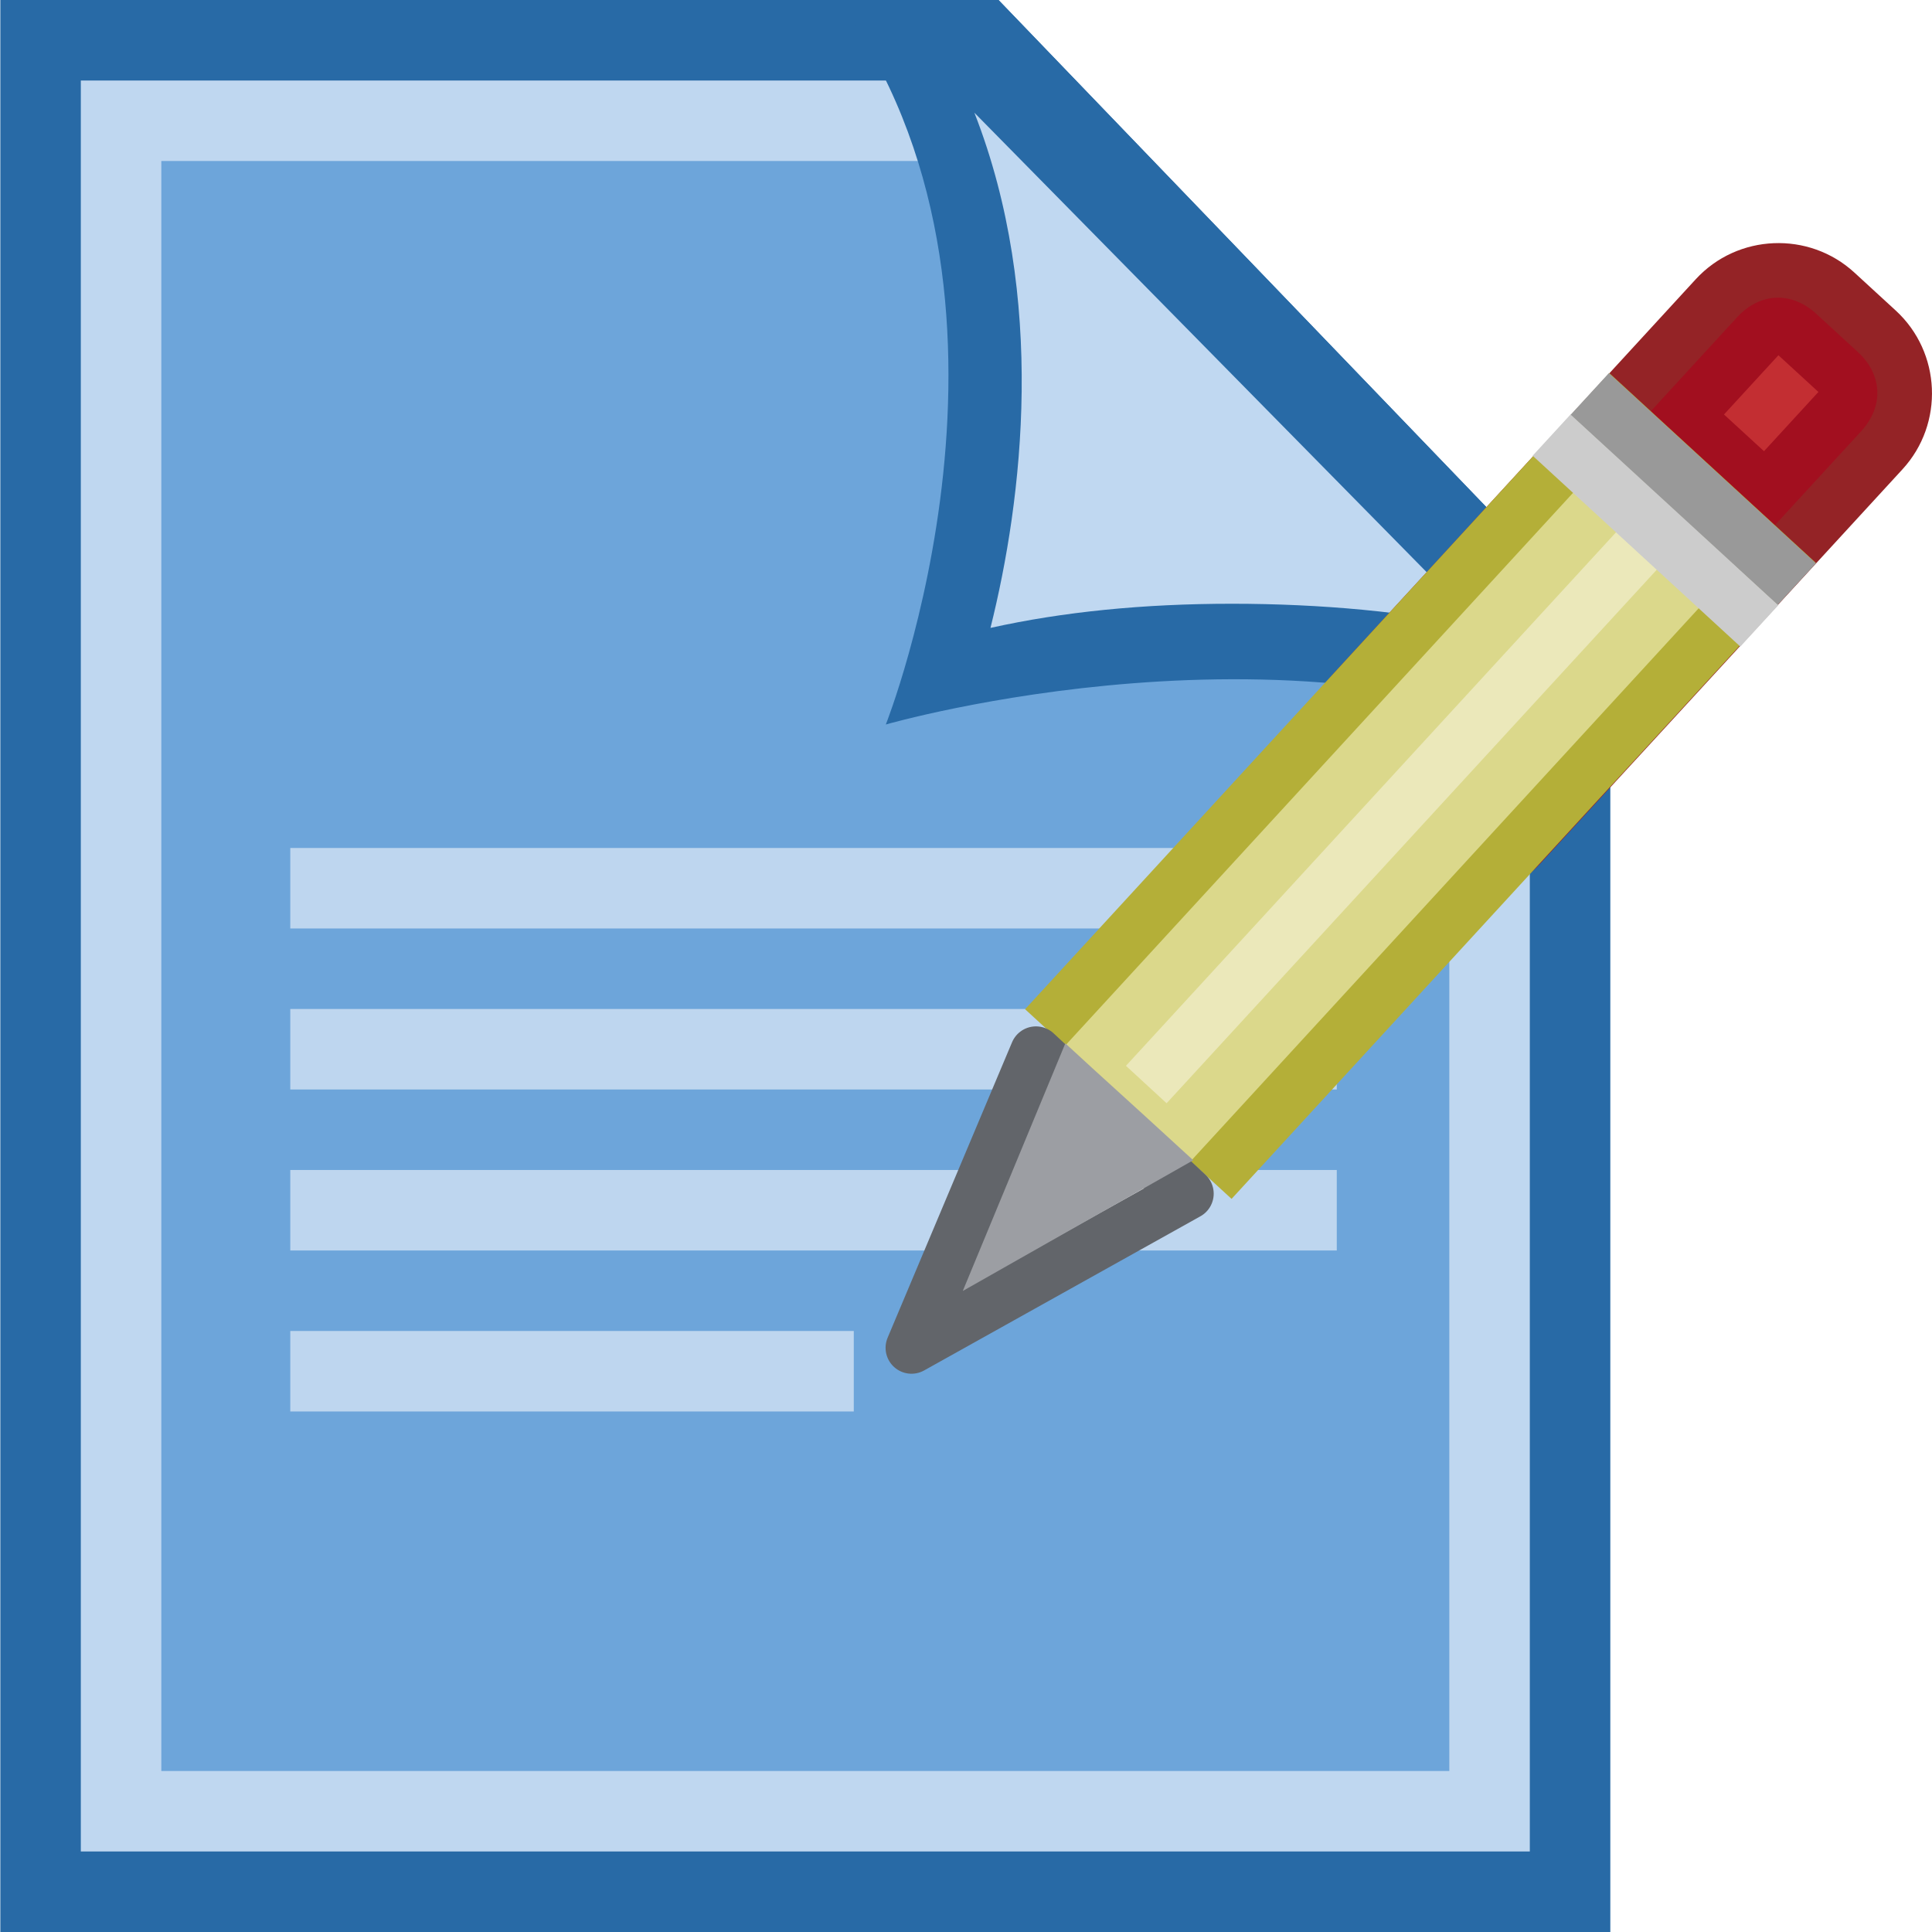
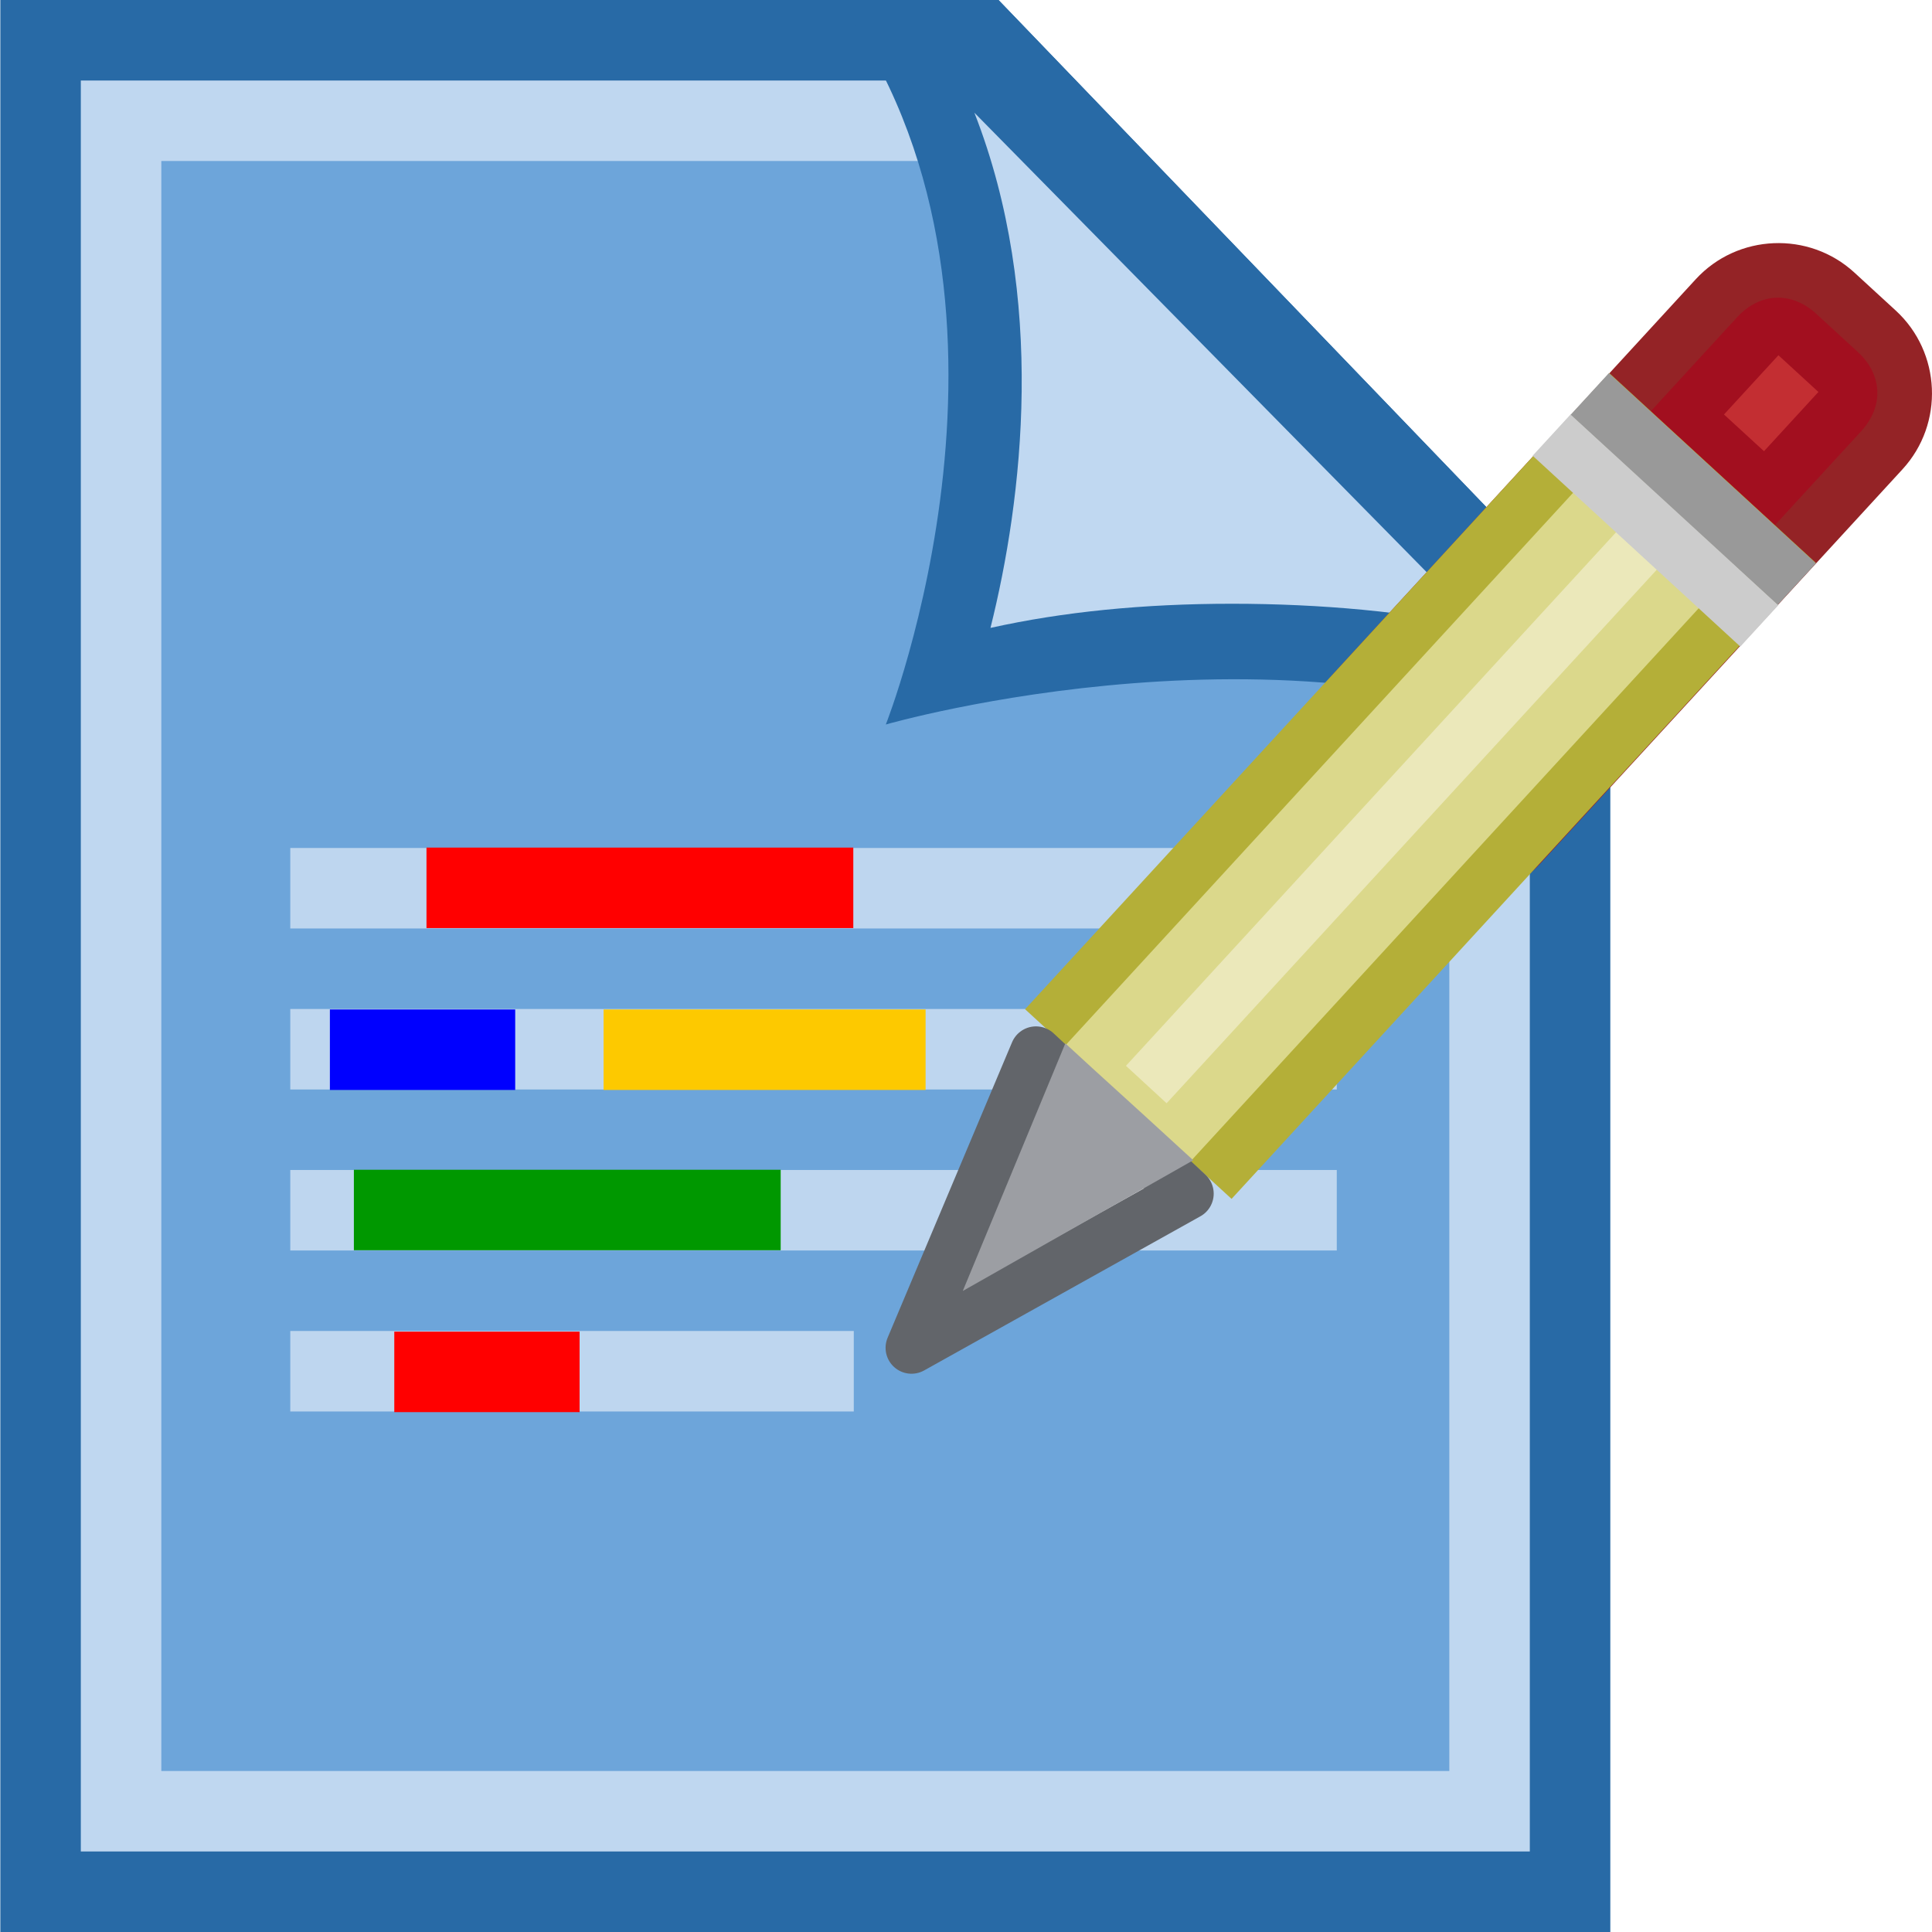
<svg xmlns="http://www.w3.org/2000/svg" version="1.1" viewBox="-4.898 -3 24 24" width="24" height="24">
  <defs />
  <g id="Canvas_1" stroke-dasharray="none" fill="none" fill-opacity="1" stroke-opacity="1" stroke="none">
    <g id="Canvas_1_Layer_1">
      <g id="Group_2">
        <g id="Group_3">
-           <g id="Group_35">
-             <g id="Graphic_36">
-               <path d="M 6.506 -3 L -3.894 -3 L -4.894 -3 L -4.894 21 L -3.894 21 L 14.106 21 L 15.106 21 L 15.106 4.9 L 7.506 -3 Z" fill="#286aa6" />
-             </g>
-           </g>
-           <g id="Group_33">
-             <g id="Graphic_34">
-               <path d="M 6.106 -2 L -2.894 -2 L -3.894 -2 L -3.894 20 L -2.894 20 L 13.106 20 L 14.106 20 L 14.106 5.3 L 7.106 -2 Z" fill="#bfd7f0" />
-             </g>
-           </g>
-           <g id="Group_31">
-             <g id="Graphic_32">
-               <path d="M 5.706 -1 L -1.894 -1 L -2.894 -1 L -2.894 19 L -1.894 19 L 12.106 19 L 13.106 19 L 13.106 5.7 L 6.706 -1 Z" fill="#6da5da" />
-             </g>
-           </g>
-           <g id="Group_29">
-             <g id="Graphic_30">
-               <path d="M 6.106 6 C 6.106 6 11.306 4.5 15.106 6.4 C 15.106 6.3 15.106 4.9 15.106 4.9 L 7.506 -3 C 7.506 -3 5.706 -3 5.506 -3 C 8.206 .7 6.106 6 6.106 6 Z" fill="#286aa6" />
-             </g>
-           </g>
-           <g id="Group_27">
-             <g id="Graphic_28">
-               <path d="M 13.506 4.8 C 12.606 4.6 11.506 4.5 10.406 4.5 C 9.306 4.5 8.306 4.6 7.406 4.8 C 7.806 3.2 8.106 .7 7.206 -1.6 Z" fill="#c0d8f1" />
-             </g>
-           </g>
-           <g id="Group_25">
-             <g id="Graphic_26">
-               <path d="M 5.708 14.534 L -1.292 14.534 L -1.292 13.534 L 5.708 13.534 Z M 11.708 11.534 L -1.292 11.534 L -1.292 12.534 L 11.708 12.534 Z M 11.708 9.534 L -1.292 9.534 L -1.292 10.534 L 11.708 10.534 Z M 11.708 7.534 L -1.292 7.534 L -1.292 8.534 L 11.708 8.534 Z" fill="#bed6ef" />
-             </g>
-           </g>
-           <g id="Group_23">
-             <g id="Graphic_24">
-               <path d="M 18.652 .858 C 19.217 1.377 19.255 2.264 18.736 2.829 L 14.232 7.732 C 13.713 8.297 12.825 8.335 12.26 7.815 L 11.747 7.343 C 11.181 6.824 11.144 5.937 11.663 5.372 L 16.167 .469 C 16.686 -.096 17.573 -.133 18.138 .386 Z" fill="#942326" />
-             </g>
-           </g>
-           <g id="Group_21">
-             <g id="Graphic_22">
-               <path d="M 13.718 7.26 C 13.435 7.568 13.041 7.585 12.732 7.302 L 12.219 6.83 C 11.91 6.546 11.894 6.152 12.177 5.844 L 16.681 .941 C 16.964 .633 17.358 .616 17.666 .9 L 18.18 1.372 C 18.488 1.655 18.505 2.049 18.222 2.357 Z" fill="#a20f1f" />
-             </g>
-           </g>
-           <g id="Group_19">
-             <g id="Graphic_20">
-               <path d="M 16.518 2.149 L 17.194 1.413 L 17.691 1.869 L 17.015 2.605 Z" fill="#c32e32" />
-             </g>
-           </g>
-           <g id="Group_17">
-             <g id="Graphic_18">
-               <path d="M 17.659 3.992 L 10.401 11.893 L 7.836 9.537 L 15.095 1.636 Z" fill="#b4af38" />
-             </g>
-           </g>
-           <g id="Group_15">
-             <g id="Graphic_16">
-               <path d="M 16.679 4.039 L 9.895 11.423 L 8.334 9.989 L 15.118 2.605 Z" fill="#dbd88b" />
-             </g>
-           </g>
-           <g id="Group_13">
-             <g id="Graphic_14">
-               <path d="M 15.686 4.074 L 9.594 10.705 L 9.089 10.24 L 15.18 3.609 Z" fill="#ebe8ba" />
-             </g>
-           </g>
-           <g id="Group_11">
-             <g id="Graphic_12">
-               <path d="M 14.615 2.145 L 17.195 4.516 L 16.721 5.032 L 14.141 2.661 Z" fill="#ccc" />
-             </g>
-           </g>
-           <g id="Group_9">
-             <g id="Graphic_10">
-               <path d="M 15.088 1.635 L 17.66 3.998 L 17.186 4.513 L 14.614 2.151 Z" fill="#999" />
-             </g>
-           </g>
-           <g id="Group_6">
-             <g id="Graphic_8">
-               <path d="M 7.971 10.072 L 6.425 13.743 L 9.857 11.828 Z" fill="#eeeff1" />
-             </g>
-             <g id="Graphic_7">
-               <path d="M 7.971 10.072 L 6.425 13.743 L 9.857 11.828 Z" stroke="#62656a" stroke-linecap="butt" stroke-linejoin="round" stroke-width=".644" />
-             </g>
-           </g>
          <g id="Group_4">
-             <g id="Graphic_5">
-               <path d="M 7.062 13.037 L 8.336 9.961 C 8.869 10.453 8.951 10.519 9.925 11.413 Z" fill="#9c9ea3" />
+             <g id="Group_5">
+               <g id="Group_53">
+                 <g id="Group_54">
+                   <g id="Graphic_55">
+                     <path d="M 6.506 -3 L -3.894 -3 L -4.894 -3 L -4.894 21 L -3.894 21 L 14.106 21 L 15.106 21 L 15.106 4.9 L 7.506 -3 Z" fill="#286aa6" />
+                   </g>
+                 </g>
+               </g>
+               <g id="Group_50">
+                 <g id="Group_51">
+                   <g id="Graphic_52">
+                     <path d="M 6.106 -2 L -2.894 -2 L -3.894 -2 L -3.894 20 L -2.894 20 L 13.106 20 L 14.106 20 L 14.106 5.3 L 7.106 -2 Z" fill="#bfd7f0" />
+                   </g>
+                 </g>
+               </g>
+               <g id="Group_47">
+                 <g id="Group_48">
+                   <g id="Graphic_49">
+                     <path d="M 5.706 -1 L -1.894 -1 L -2.894 -1 L -2.894 19 L -1.894 19 L 12.106 19 L 13.106 19 L 13.106 5.7 L 6.706 -1 Z" fill="#6da5da" />
+                   </g>
+                 </g>
+               </g>
+               <g id="Group_44">
+                 <g id="Group_45">
+                   <g id="Graphic_46">
+                     <path d="M 6.106 6 C 6.106 6 11.306 4.5 15.106 6.4 C 15.106 6.3 15.106 4.9 15.106 4.9 L 7.506 -3 C 7.506 -3 5.706 -3 5.506 -3 C 8.206 .7 6.106 6 6.106 6 Z" fill="#286aa6" />
+                   </g>
+                 </g>
+               </g>
+               <g id="Group_41">
+                 <g id="Group_42">
+                   <g id="Graphic_43">
+                     <path d="M 13.506 4.8 C 12.606 4.6 11.506 4.5 10.406 4.5 C 9.306 4.5 8.306 4.6 7.406 4.8 C 7.806 3.2 8.106 .7 7.206 -1.6 Z" fill="#c0d8f1" />
+                   </g>
+                 </g>
+               </g>
+               <g id="Group_38">
+                 <g id="Group_39">
+                   <g id="Graphic_40">
+                     <path d="M 5.708 14.534 L -1.292 14.534 L -1.292 13.534 L 5.708 13.534 Z M 11.708 11.534 L -1.292 11.534 L -1.292 12.534 L 11.708 12.534 Z M 11.708 9.534 L -1.292 9.534 L -1.292 10.534 L 11.708 10.534 Z M 11.708 7.534 L -1.292 7.534 L -1.292 8.534 L 11.708 8.534 Z" fill="#bed6ef" />
+                   </g>
+                 </g>
+               </g>
+               <g id="Group_35">
+                 <g id="Group_36">
+                   <g id="Graphic_37">
+                     <path d="M 18.652 .858 C 19.217 1.377 19.255 2.264 18.736 2.829 L 14.232 7.732 C 13.713 8.297 12.825 8.335 12.26 7.815 L 11.747 7.343 C 11.181 6.824 11.144 5.937 11.663 5.372 L 16.167 .469 C 16.686 -.096 17.573 -.133 18.138 .386 Z" fill="#942326" />
+                   </g>
+                 </g>
+               </g>
+               <g id="Group_32">
+                 <g id="Group_33">
+                   <g id="Graphic_34">
+                     <path d="M 13.718 7.26 C 13.435 7.568 13.041 7.585 12.732 7.302 L 12.219 6.83 C 11.91 6.546 11.894 6.152 12.177 5.844 L 16.681 .941 C 16.964 .633 17.358 .616 17.666 .9 L 18.18 1.372 C 18.488 1.655 18.505 2.049 18.222 2.357 Z" fill="#a20f1f" />
+                   </g>
+                 </g>
+               </g>
+               <g id="Group_29">
+                 <g id="Group_30">
+                   <g id="Graphic_31">
+                     <path d="M 16.518 2.149 L 17.194 1.413 L 17.691 1.869 L 17.015 2.605 Z" fill="#c32e32" />
+                   </g>
+                 </g>
+               </g>
+               <g id="Group_26">
+                 <g id="Group_27">
+                   <g id="Graphic_28">
+                     <path d="M 17.659 3.992 L 10.401 11.893 L 7.836 9.537 L 15.095 1.636 Z" fill="#b4af38" />
+                   </g>
+                 </g>
+               </g>
+               <g id="Group_23">
+                 <g id="Group_24">
+                   <g id="Graphic_25">
+                     <path d="M 16.679 4.039 L 9.895 11.423 L 8.334 9.989 L 15.118 2.605 Z" fill="#dbd88b" />
+                   </g>
+                 </g>
+               </g>
+               <g id="Group_20">
+                 <g id="Group_21">
+                   <g id="Graphic_22">
+                     <path d="M 15.686 4.074 L 9.594 10.705 L 9.089 10.24 L 15.18 3.609 Z" fill="#ebe8ba" />
+                   </g>
+                 </g>
+               </g>
+               <g id="Group_17">
+                 <g id="Group_18">
+                   <g id="Graphic_19">
+                     <path d="M 14.615 2.145 L 17.195 4.516 L 16.721 5.032 L 14.141 2.661 Z" fill="#ccc" />
+                   </g>
+                 </g>
+               </g>
+               <g id="Group_14">
+                 <g id="Group_15">
+                   <g id="Graphic_16">
+                     <path d="M 15.088 1.635 L 17.66 3.998 L 17.186 4.513 L 14.614 2.151 Z" fill="#999" />
+                   </g>
+                 </g>
+               </g>
+               <g id="Group_9">
+                 <g id="Group_12">
+                   <g id="Graphic_13">
+                     <path d="M 7.971 10.072 L 6.425 13.743 L 9.857 11.828 Z" fill="#eeeff1" />
+                   </g>
+                 </g>
+                 <g id="Group_10">
+                   <g id="Graphic_11">
+                     <path d="M 7.971 10.072 L 6.425 13.743 L 9.857 11.828 Z" stroke="#62656a" stroke-linecap="butt" stroke-linejoin="round" stroke-width=".644" />
+                   </g>
+                 </g>
+               </g>
+               <g id="Group_6">
+                 <g id="Group_7">
+                   <g id="Graphic_8">
+                     <path d="M 7.062 13.037 L 8.336 9.961 C 8.869 10.453 8.951 10.519 9.925 11.413 Z" fill="#9c9ea3" />
+                   </g>
+                 </g>
+               </g>
            </g>
          </g>
        </g>
      </g>
+       <g id="Graphic_60">
+         <rect x=".4" y="7.529" width="5.302" height="1" fill="red" />
+       </g>
+       <g id="Graphic_59">
+         <rect x="-.8" y="9.54" width="2.302" height="1" fill="blue" />
+       </g>
+       <g id="Graphic_58">
+         <rect x="2.6" y="9.54" width="4" height="1" fill="#fdc900" />
+       </g>
+       <g id="Graphic_57">
+         <rect x="0" y="13.542" width="2.302" height="1" fill="red" />
+       </g>
+       <g id="Graphic_56">
+         <rect x="-.502" y="11.531" width="5.302" height="1" fill="#009800" />
+       </g>
    </g>
  </g>
</svg>
